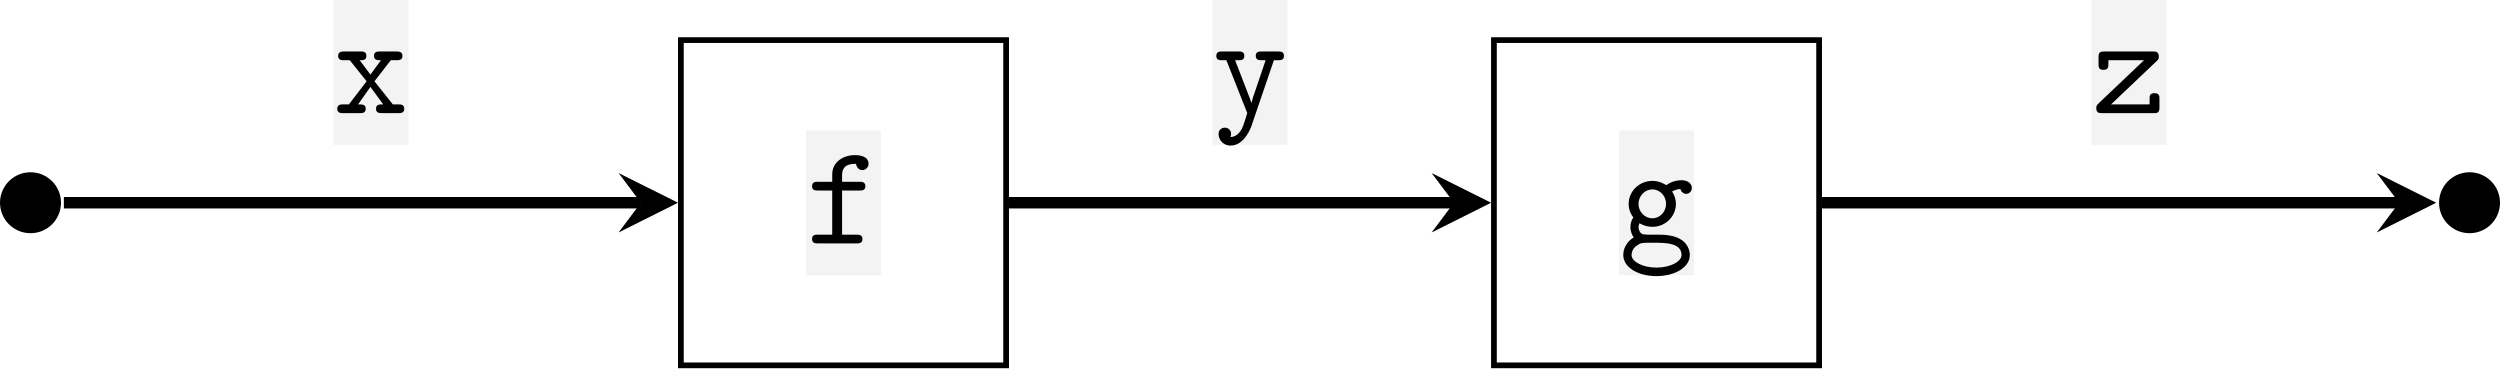
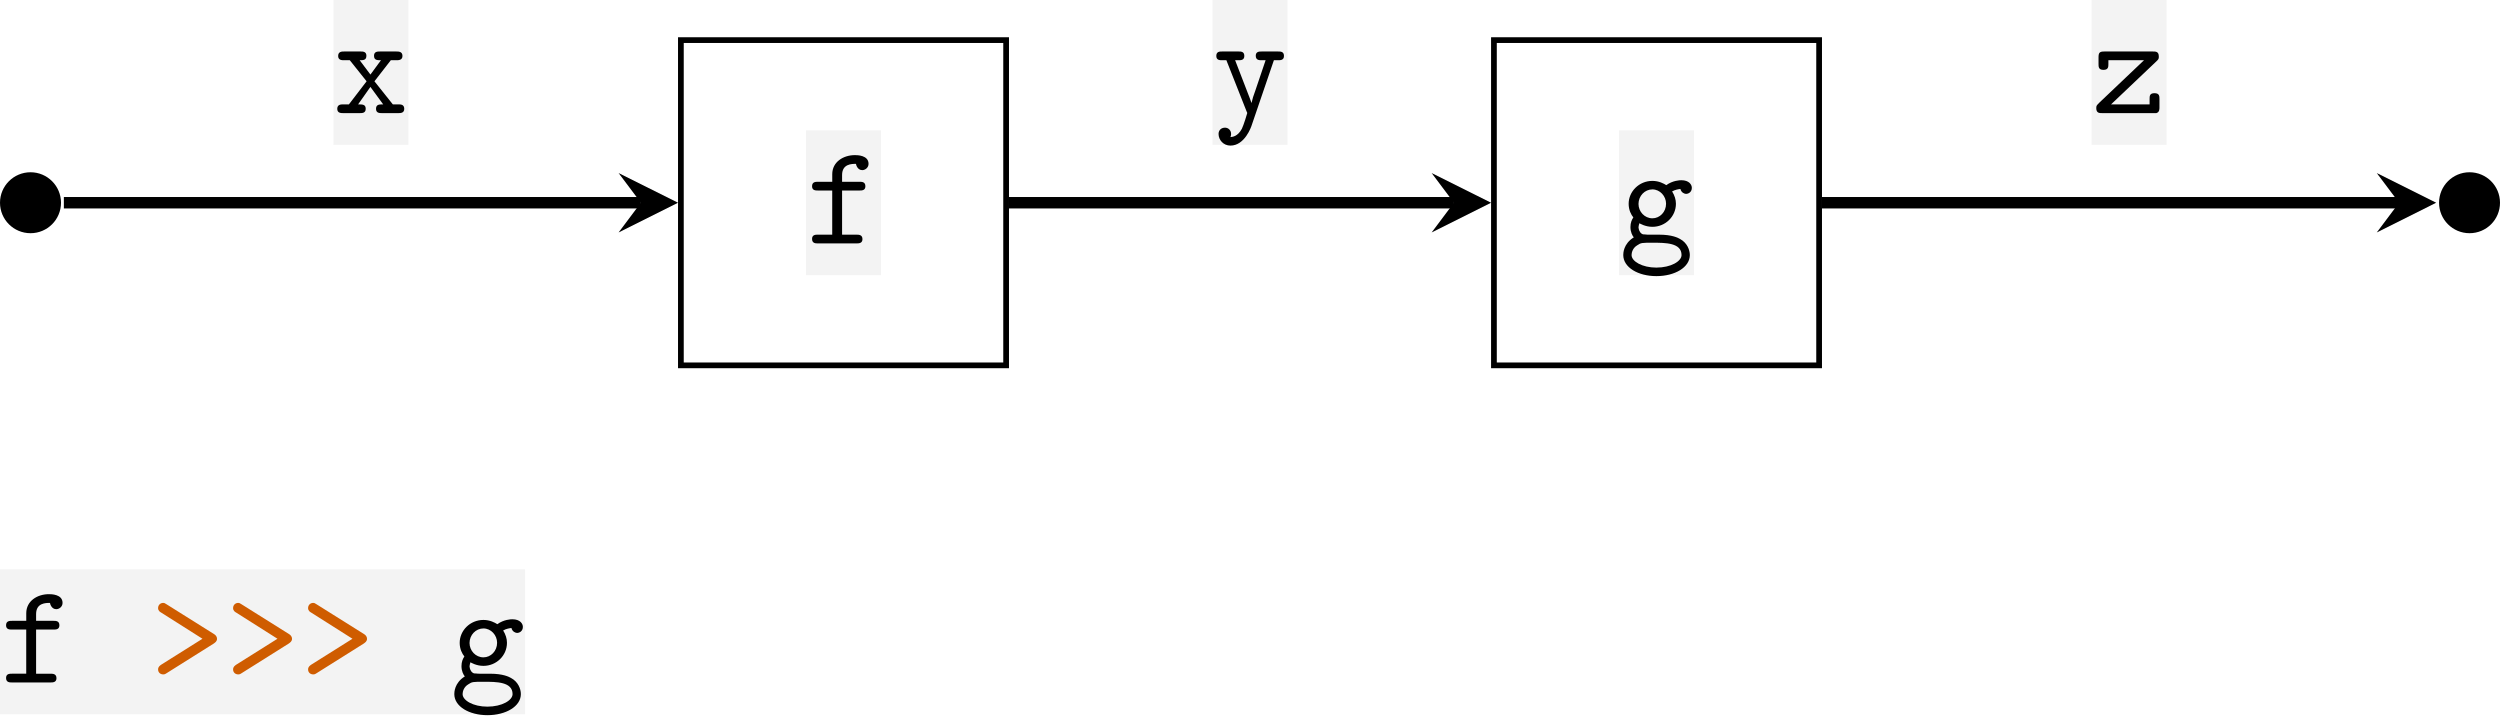
- <svg xmlns="http://www.w3.org/2000/svg" xmlns:xlink="http://www.w3.org/1999/xlink" width="174.332pt" height="25.676pt" viewBox="0 0 174.332 25.676" version="1.1" id="svg20">
-   <defs id="defs5">
-     <g id="g5">
+ <svg xmlns="http://www.w3.org/2000/svg" xmlns:xlink="http://www.w3.org/1999/xlink" width="174.332pt" height="49.87pt" viewBox="0 0 174.332 49.87" version="1.1" id="svg26">
+   <defs id="defs6">
+     <g id="g6">
      <g id="glyph-0-0">
        <path d="m 2.516,-3.688 h 1.219 c 0.156,0 0.406,0 0.406,-0.297 0,-0.312 -0.25,-0.312 -0.406,-0.312 h -1.219 v -0.469 c 0,-0.781 0.672,-0.781 0.969,-0.781 0,0.047 0.094,0.438 0.438,0.438 0.203,0 0.438,-0.172 0.438,-0.438 0,-0.609 -0.797,-0.609 -0.953,-0.609 -0.797,0 -1.578,0.469 -1.578,1.328 v 0.531 H 0.844 c -0.172,0 -0.422,0 -0.422,0.312 0,0.297 0.25,0.297 0.406,0.297 h 1 v 3.078 h -1 c -0.156,0 -0.406,0 -0.406,0.297 C 0.422,0 0.672,0 0.828,0 H 3.531 c 0.141,0 0.406,0 0.406,-0.297 0,-0.312 -0.266,-0.312 -0.406,-0.312 H 2.516 Z m 0,0" id="path1" />
      </g>
      <g id="glyph-0-1">
        <path d="m 2.328,-1.75 c -0.547,0 -0.969,-0.469 -0.969,-1 0,-0.562 0.438,-1.016 0.969,-1.016 0.531,0 0.953,0.469 0.953,1 0,0.578 -0.438,1.016 -0.953,1.016 z m -0.906,0.344 c 0.031,0.016 0.406,0.25 0.906,0.25 0.906,0 1.641,-0.719 1.641,-1.609 C 3.969,-3.062 3.875,-3.344 3.703,-3.625 3.922,-3.75 4.156,-3.781 4.281,-3.797 c 0.062,0.266 0.297,0.344 0.391,0.344 0.172,0 0.406,-0.125 0.406,-0.422 0,-0.219 -0.188,-0.531 -0.734,-0.531 -0.109,0 -0.594,0.016 -1.047,0.344 C 3.125,-4.172 2.781,-4.359 2.328,-4.359 c -0.938,0 -1.656,0.75 -1.656,1.594 C 0.672,-2.328 0.844,-2 1,-1.812 c -0.109,0.156 -0.203,0.375 -0.203,0.672 0,0.359 0.141,0.609 0.234,0.719 -0.734,0.453 -0.734,1.125 -0.734,1.234 0,0.859 1.031,1.469 2.312,1.469 C 3.891,2.281 4.938,1.672 4.938,0.812 4.938,0.453 4.75,-0.047 4.25,-0.312 4.109,-0.391 3.703,-0.609 2.797,-0.609 h -0.688 c -0.078,0 -0.219,0 -0.297,-0.016 -0.141,0 -0.203,0 -0.328,-0.141 -0.109,-0.141 -0.125,-0.344 -0.125,-0.359 0,-0.047 0.031,-0.188 0.062,-0.281 z m 1.188,3.094 c -1,0 -1.734,-0.438 -1.734,-0.875 0,-0.172 0.078,-0.5 0.406,-0.688 0.25,-0.172 0.328,-0.172 1.062,-0.172 0.891,0 2.016,0 2.016,0.859 0,0.438 -0.75,0.875 -1.75,0.875 z m 0,0" id="path2" />
      </g>
      <g id="glyph-0-2">
        <path d="M 2.859,-2.219 4,-3.688 h 0.391 c 0.141,0 0.422,0 0.422,-0.297 0,-0.312 -0.266,-0.312 -0.422,-0.312 h -1.156 c -0.156,0 -0.406,0 -0.406,0.297 0,0.312 0.219,0.312 0.484,0.312 l -0.734,1 -0.75,-1 c 0.25,0 0.469,0 0.469,-0.312 0,-0.297 -0.25,-0.297 -0.391,-0.297 H 0.734 c -0.141,0 -0.406,0 -0.406,0.312 0,0.297 0.266,0.297 0.406,0.297 h 0.406 L 2.312,-2.219 1.078,-0.609 h -0.406 c -0.141,0 -0.406,0 -0.406,0.312 C 0.266,0 0.531,0 0.672,0 H 1.844 C 2,0 2.25,0 2.25,-0.297 c 0,-0.312 -0.219,-0.312 -0.531,-0.312 l 0.859,-1.219 0.891,1.219 c -0.281,0 -0.5,0 -0.5,0.312 C 2.969,0 3.219,0 3.375,0 h 1.156 c 0.141,0 0.406,0 0.406,-0.297 0,-0.312 -0.25,-0.312 -0.406,-0.312 H 4.141 Z m 0,0" id="path3" />
      </g>
      <g id="glyph-0-3">
        <path d="m 4.281,-3.688 h 0.297 c 0.156,0 0.406,0 0.406,-0.297 0,-0.312 -0.234,-0.312 -0.406,-0.312 h -1.156 c -0.156,0 -0.406,0 -0.406,0.297 0,0.312 0.25,0.312 0.406,0.312 h 0.281 l -0.719,2.125 C 2.844,-1.203 2.797,-1.016 2.719,-0.703 2.656,-0.891 2.578,-1.109 2.5,-1.297 L 1.578,-3.688 h 0.25 c 0.141,0 0.391,0 0.391,-0.297 0,-0.312 -0.234,-0.312 -0.391,-0.312 H 0.656 c -0.156,0 -0.391,0 -0.391,0.312 0,0.297 0.25,0.297 0.391,0.297 h 0.312 L 2.375,-0.125 c 0.047,0.094 0.047,0.109 0.047,0.125 0,0.016 -0.25,0.844 -0.375,1.094 C 1.75,1.641 1.391,1.656 1.25,1.672 c 0,-0.016 0.047,-0.094 0.047,-0.219 0,-0.25 -0.188,-0.438 -0.422,-0.438 -0.281,0 -0.453,0.188 -0.453,0.438 0,0.422 0.344,0.812 0.828,0.812 1,0 1.453,-1.312 1.484,-1.422 z m 0,0" id="path4" />
      </g>
      <g id="glyph-0-4">
        <path d="M 4.469,-3.562 C 4.688,-3.766 4.688,-3.781 4.688,-3.953 c 0,-0.344 -0.219,-0.344 -0.406,-0.344 H 0.891 c -0.328,0 -0.406,0.078 -0.406,0.406 v 0.469 c 0,0.188 0,0.406 0.344,0.406 0.344,0 0.344,-0.219 0.344,-0.406 V -3.688 H 3.656 L 0.547,-0.734 C 0.344,-0.531 0.328,-0.516 0.328,-0.344 0.328,0 0.547,0 0.734,0 h 3.781 c 0.219,-0.062 0.219,-0.266 0.219,-0.406 v -0.578 c 0,-0.188 0,-0.406 -0.344,-0.406 -0.344,0 -0.344,0.203 -0.344,0.406 v 0.375 h -2.688 z m 0,0" id="path5" />
      </g>
+       <g id="glyph-0-5">
+         <path d="m 4.453,-2.719 c 0.078,-0.062 0.219,-0.141 0.219,-0.328 0,-0.141 -0.094,-0.25 -0.188,-0.312 L 1.172,-5.438 C 1.031,-5.531 1,-5.547 0.906,-5.547 c -0.156,0 -0.344,0.125 -0.344,0.359 0,0.188 0.125,0.266 0.234,0.328 L 3.656,-3.047 0.797,-1.25 C 0.688,-1.172 0.562,-1.094 0.562,-0.906 c 0,0.234 0.188,0.344 0.344,0.344 0.094,0 0.125,0 0.266,-0.094 z m 0,0" id="path6" />
+       </g>
    </g>
  </defs>
-   <path fill-rule="nonzero" fill="#000000" fill-opacity="1" d="m 4.254,14.137 c 0,-1.172 -0.953,-2.125 -2.125,-2.125 -1.176,0 -2.129,0.953 -2.129,2.125 0,1.176 0.953,2.125 2.129,2.125 1.172,0 2.125,-0.949 2.125,-2.125 z m 0,0" id="path6" />
-   <path fill="none" stroke-width="0.399" stroke-linecap="butt" stroke-linejoin="miter" stroke="#000000" stroke-opacity="1" stroke-miterlimit="10" d="M 47.48,25.477 H 70.16 V 2.797 H 47.48 Z m 0,0" id="path7" />
-   <path fill-rule="nonzero" fill="#f3f3f3" fill-opacity="1" d="m 56.207,19.188 h 5.227 V 9.086 h -5.227 z m 0,0" id="path8" />
-   <g fill="#000000" fill-opacity="1" id="g8" transform="translate(-125.7969,-133.418)">
-     <use xlink:href="#glyph-0-0" x="182.002" y="150.391" id="use8" />
+   <path fill-rule="nonzero" fill="#000000" fill-opacity="1" d="m 4.254,14.137 c 0,-1.172 -0.953,-2.125 -2.125,-2.125 -1.176,0 -2.129,0.953 -2.129,2.125 0,1.176 0.953,2.125 2.129,2.125 1.172,0 2.125,-0.949 2.125,-2.125 z m 0,0" id="path7" />
+   <path fill="none" stroke-width="0.399" stroke-linecap="butt" stroke-linejoin="miter" stroke="#000000" stroke-opacity="1" stroke-miterlimit="10" d="M 47.48,25.477 H 70.16 V 2.797 H 47.48 Z m 0,0" id="path8" />
+   <path fill-rule="nonzero" fill="#f3f3f3" fill-opacity="1" d="m 56.207,19.188 h 5.227 V 9.086 h -5.227 z m 0,0" id="path9" />
+   <g fill="#000000" fill-opacity="1" id="g9" transform="translate(-125.7969,-133.418)">
+     <use xlink:href="#glyph-0-0" x="182.002" y="150.391" id="use9" />
  </g>
-   <path fill="none" stroke-width="0.399" stroke-linecap="butt" stroke-linejoin="miter" stroke="#000000" stroke-opacity="1" stroke-miterlimit="10" d="m 104.176,25.477 h 22.676 V 2.797 h -22.676 z m 0,0" id="path9" />
-   <path fill-rule="nonzero" fill="#f3f3f3" fill-opacity="1" d="m 112.898,19.188 h 5.23 V 9.086 h -5.23 z m 0,0" id="path10" />
-   <g fill="#000000" fill-opacity="1" id="g10" transform="translate(-125.7969,-133.418)">
-     <use xlink:href="#glyph-0-1" x="238.695" y="150.391" id="use10" />
+   <path fill="none" stroke-width="0.399" stroke-linecap="butt" stroke-linejoin="miter" stroke="#000000" stroke-opacity="1" stroke-miterlimit="10" d="m 104.176,25.477 h 22.676 V 2.797 h -22.676 z m 0,0" id="path10" />
+   <path fill-rule="nonzero" fill="#f3f3f3" fill-opacity="1" d="m 112.898,19.188 h 5.23 V 9.086 h -5.23 z m 0,0" id="path11" />
+   <g fill="#000000" fill-opacity="1" id="g11" transform="translate(-125.7969,-133.418)">
+     <use xlink:href="#glyph-0-1" x="238.695" y="150.391" id="use11" />
  </g>
-   <path fill-rule="nonzero" fill="#000000" fill-opacity="1" d="m 174.332,14.137 c 0,-1.172 -0.949,-2.125 -2.125,-2.125 -1.172,0 -2.125,0.953 -2.125,2.125 0,1.176 0.953,2.125 2.125,2.125 1.176,0 2.125,-0.949 2.125,-2.125 z m 0,0" id="path11" />
-   <path fill="none" stroke-width="0.797" stroke-linecap="butt" stroke-linejoin="miter" stroke="#000000" stroke-opacity="1" stroke-miterlimit="10" d="M 4.453,14.137 H 44.691" id="path12" />
-   <path fill-rule="nonzero" fill="#000000" fill-opacity="1" d="m 47.281,14.137 -4.145,-2.07 1.555,2.07 -1.555,2.074" id="path13" />
-   <path fill-rule="nonzero" fill="#f3f3f3" fill-opacity="1" d="m 23.254,10.102 h 5.227 V 9.9999997e-7 h -5.227 z m 0,0" id="path14" />
-   <g fill="#000000" fill-opacity="1" id="g14" transform="translate(-125.7969,-133.418)">
-     <use xlink:href="#glyph-0-2" x="149.049" y="141.306" id="use14" />
+   <path fill-rule="nonzero" fill="#000000" fill-opacity="1" d="m 174.332,14.137 c 0,-1.172 -0.949,-2.125 -2.125,-2.125 -1.172,0 -2.125,0.953 -2.125,2.125 0,1.176 0.953,2.125 2.125,2.125 1.176,0 2.125,-0.949 2.125,-2.125 z m 0,0" id="path12" />
+   <path fill="none" stroke-width="0.797" stroke-linecap="butt" stroke-linejoin="miter" stroke="#000000" stroke-opacity="1" stroke-miterlimit="10" d="M 4.453,14.137 H 44.691" id="path13" />
+   <path fill-rule="nonzero" fill="#000000" fill-opacity="1" d="m 47.281,14.137 -4.145,-2.07 1.555,2.07 -1.555,2.074" id="path14" />
+   <path fill-rule="nonzero" fill="#f3f3f3" fill-opacity="1" d="m 23.254,10.102 h 5.227 V 9.9999997e-7 h -5.227 z m 0,0" id="path15" />
+   <g fill="#000000" fill-opacity="1" id="g15" transform="translate(-125.7969,-133.418)">
+     <use xlink:href="#glyph-0-2" x="149.049" y="141.306" id="use15" />
  </g>
-   <path fill="none" stroke-width="0.797" stroke-linecap="butt" stroke-linejoin="miter" stroke="#000000" stroke-opacity="1" stroke-miterlimit="10" d="M 70.359,14.137 H 101.387" id="path15" />
-   <path fill-rule="nonzero" fill="#000000" fill-opacity="1" d="m 103.977,14.137 -4.145,-2.07 1.555,2.07 -1.555,2.074" id="path16" />
-   <path fill-rule="nonzero" fill="#f3f3f3" fill-opacity="1" d="m 84.551,10.102 h 5.23 V 9.9999997e-7 h -5.23 z m 0,0" id="path17" />
-   <g fill="#000000" fill-opacity="1" id="g17" transform="translate(-125.7969,-133.418)">
-     <use xlink:href="#glyph-0-3" x="210.348" y="141.306" id="use17" />
+   <path fill="none" stroke-width="0.797" stroke-linecap="butt" stroke-linejoin="miter" stroke="#000000" stroke-opacity="1" stroke-miterlimit="10" d="M 70.359,14.137 H 101.387" id="path16" />
+   <path fill-rule="nonzero" fill="#000000" fill-opacity="1" d="m 103.977,14.137 -4.145,-2.07 1.555,2.07 -1.555,2.074" id="path17" />
+   <path fill-rule="nonzero" fill="#f3f3f3" fill-opacity="1" d="m 84.551,10.102 h 5.23 V 9.9999997e-7 h -5.23 z m 0,0" id="path18" />
+   <g fill="#000000" fill-opacity="1" id="g18" transform="translate(-125.7969,-133.418)">
+     <use xlink:href="#glyph-0-3" x="210.348" y="141.306" id="use18" />
  </g>
-   <path fill="none" stroke-width="0.797" stroke-linecap="butt" stroke-linejoin="miter" stroke="#000000" stroke-opacity="1" stroke-miterlimit="10" d="m 127.051,14.137 h 40.242" id="path18" />
-   <path fill-rule="nonzero" fill="#000000" fill-opacity="1" d="m 169.883,14.137 -4.145,-2.07 1.555,2.07 -1.555,2.074" id="path19" />
-   <path fill-rule="nonzero" fill="#f3f3f3" fill-opacity="1" d="m 145.852,10.102 h 5.23 V 9.9999997e-7 h -5.23 z m 0,0" id="path20" />
-   <g fill="#000000" fill-opacity="1" id="g20" transform="translate(-125.7969,-133.418)">
-     <use xlink:href="#glyph-0-4" x="271.648" y="141.306" id="use20" />
+   <path fill="none" stroke-width="0.797" stroke-linecap="butt" stroke-linejoin="miter" stroke="#000000" stroke-opacity="1" stroke-miterlimit="10" d="m 127.051,14.137 h 40.242" id="path19" />
+   <path fill-rule="nonzero" fill="#000000" fill-opacity="1" d="m 169.883,14.137 -4.145,-2.07 1.555,2.07 -1.555,2.074" id="path20" />
+   <path fill-rule="nonzero" fill="#f3f3f3" fill-opacity="1" d="m 145.852,10.102 h 5.23 V 9.9999997e-7 h -5.23 z m 0,0" id="path21" />
+   <g fill="#000000" fill-opacity="1" id="g21" transform="translate(-125.7969,-133.418)">
+     <use xlink:href="#glyph-0-4" x="271.648" y="141.306" id="use21" />
+   </g>
+   <path fill-rule="nonzero" fill="#f3f3f3" fill-opacity="1" d="m 5e-6,49.805 h 36.613 V 39.703 H 5e-6 Z m 0,0" id="path22" />
+   <g fill="#000000" fill-opacity="1" id="g22" transform="translate(-125.7969,-133.418)">
+     <use xlink:href="#glyph-0-0" x="125.798" y="181.007" id="use22" />
+   </g>
+   <g fill="#cf5c00" fill-opacity="1" id="g25" transform="translate(-125.7969,-133.418)">
+     <use xlink:href="#glyph-0-5" x="136.259" y="181.007" id="use23" />
+     <use xlink:href="#glyph-0-5" x="141.489" y="181.007" id="use24" />
+     <use xlink:href="#glyph-0-5" x="146.719" y="181.007" id="use25" />
+   </g>
+   <g fill="#000000" fill-opacity="1" id="g26" transform="translate(-125.7969,-133.418)">
+     <use xlink:href="#glyph-0-1" x="157.18" y="181.007" id="use26" />
  </g>
</svg>
